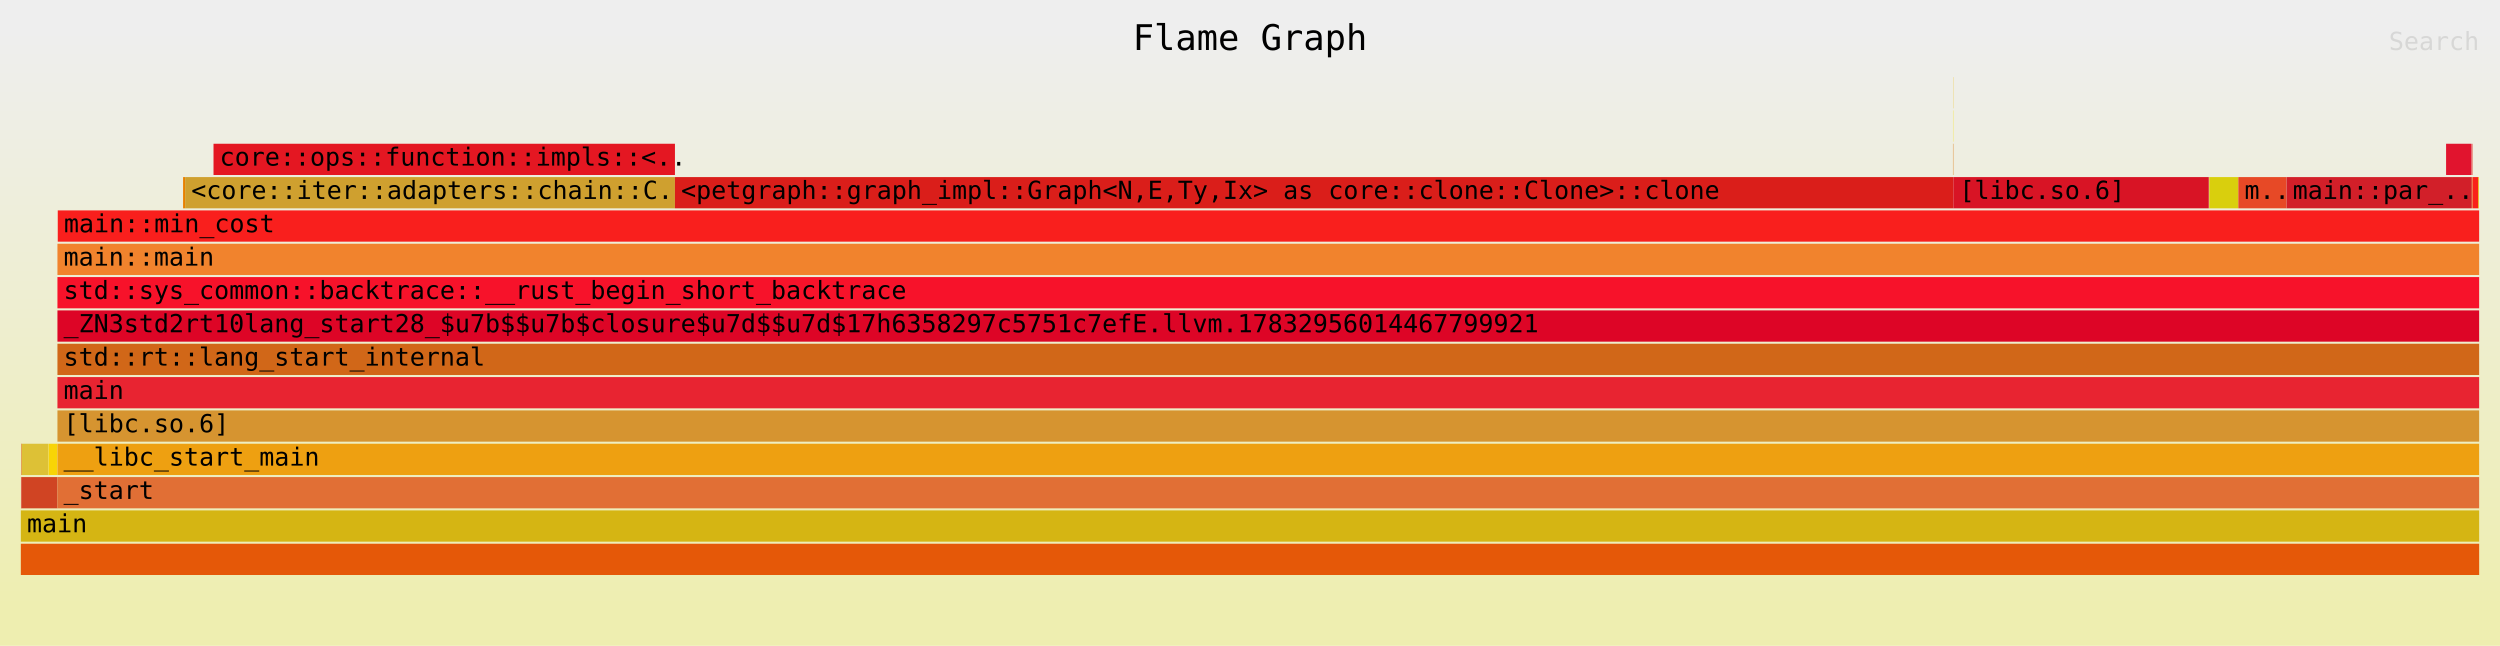
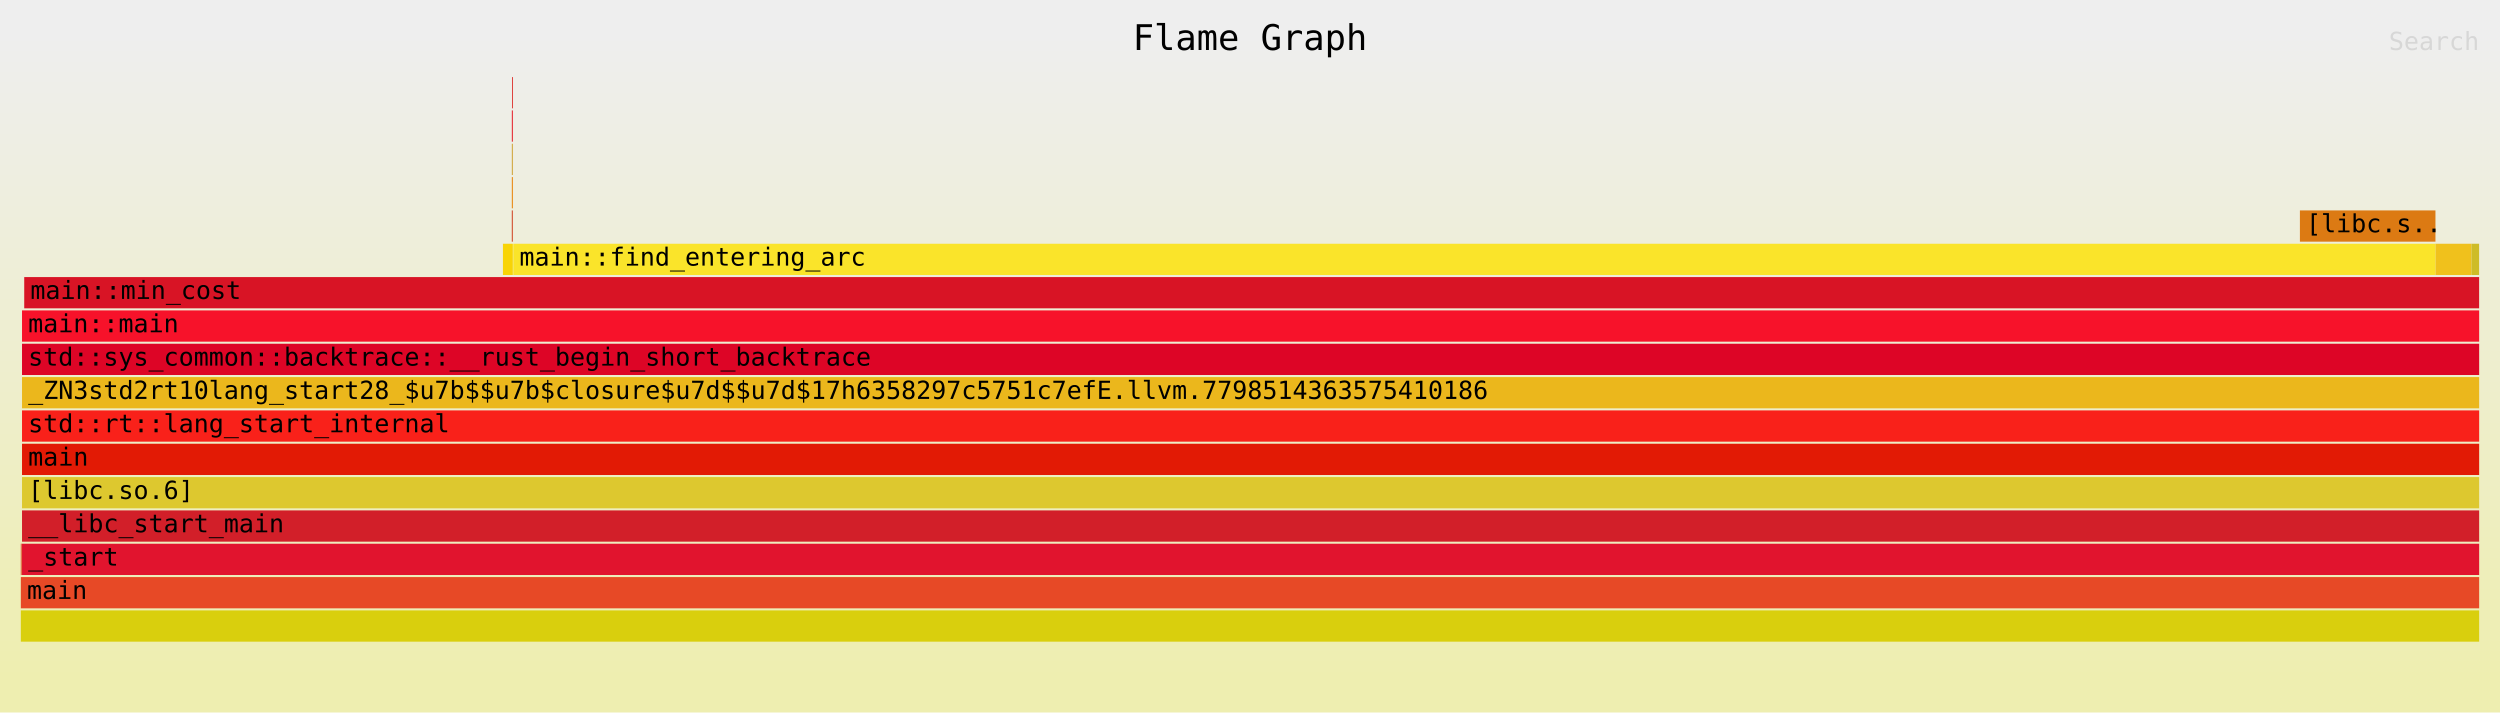
- <svg xmlns="http://www.w3.org/2000/svg" xmlns:ns1="http://github.com/jonhoo/inferno" version="1.1" width="1200" height="310" viewBox="0 0 1200 310">
+ <svg xmlns="http://www.w3.org/2000/svg" xmlns:ns1="http://github.com/jonhoo/inferno" version="1.1" width="1200" height="342" viewBox="0 0 1200 342">
  <defs>
    <linearGradient id="background" y1="0" y2="1" x1="0" x2="0">
      <stop stop-color="#eeeeee" offset="5%" />
      <stop stop-color="#eeeeb0" offset="95%" />
    </linearGradient>
  </defs>
  <style type="text/css">
text { font-family:monospace; font-size:12px }
#title { text-anchor:middle; font-size:17px; }
#matched { text-anchor:end; }
#search { text-anchor:end; opacity:0.1; cursor:pointer; }
#search:hover, #search.show { opacity:1; }
#subtitle { text-anchor:middle; font-color:rgb(160,160,160); }
#unzoom { cursor:pointer; }
#frames &gt; *:hover { stroke:black; stroke-width:0.5; cursor:pointer; }
.hide { display:none; }
.parent { opacity:0.5; }
</style>
-   <rect x="0" y="0" width="100%" height="310" fill="url(#background)" />
+   <rect x="0" y="0" width="100%" height="342" fill="url(#background)" />
  <text id="title" fill="rgb(0,0,0)" x="50%" y="24.00">Flame Graph</text>
-   <text id="details" fill="rgb(0,0,0)" x="10" y="293.00"> </text>
+   <text id="details" fill="rgb(0,0,0)" x="10" y="325.00"> </text>
  <text id="unzoom" class="hide" fill="rgb(0,0,0)" x="10" y="24.00">Reset Zoom</text>
  <text id="search" fill="rgb(0,0,0)" x="1190" y="24.00">Search</text>
-   <text id="matched" fill="rgb(0,0,0)" x="1190" y="293.00"> </text>
-   <svg id="frames" x="10" width="1180" total_samples="327811">
+   <text id="matched" fill="rgb(0,0,0)" x="1190" y="325.00"> </text>
+   <svg id="frames" x="10" width="1180" total_samples="45571">
    <g>
-       <rect x="0.008%" y="213" width="0.017%" height="15" fill="rgb(227,0,7)" ns1:x="27" ns1:w="57" />
-       <text x="0.258%" y="223.50" />
-     </g>
-     <g>
-       <rect x="0.006%" y="229" width="0.019%" height="15" fill="rgb(217,0,24)" ns1:x="21" ns1:w="64" />
-       <text x="0.256%" y="239.50" />
-     </g>
-     <g>
-       <rect x="0.03%" y="213" width="1.09%" height="15" fill="rgb(221,193,54)" ns1:x="98" ns1:w="3574" />
-       <text x="0.28%" y="223.50" />
-     </g>
-     <g>
-       <rect x="1.129%" y="213" width="0.354%" height="15" fill="rgb(248,212,6)" ns1:x="3701" ns1:w="1160" />
-       <text x="1.379%" y="223.50" />
-     </g>
-     <g>
-       <rect x="0.029%" y="229" width="1.46%" height="15" fill="rgb(208,68,35)" ns1:x="95" ns1:w="4786" />
-       <text x="0.279%" y="239.50" />
-     </g>
-     <g>
-       <rect x="6.6%" y="85" width="0.083%" height="15" fill="rgb(232,128,0)" ns1:x="21635" ns1:w="272" />
-       <text x="6.85%" y="95.50" />
-     </g>
-     <g>
-       <rect x="6.683%" y="85" width="19.925%" height="15" fill="rgb(207,160,47)" ns1:x="21907" ns1:w="65318" />
-       <text x="6.933%" y="95.50">&lt;core::iter::adapters::chain::C..</text>
-     </g>
-     <g>
-       <rect x="7.838%" y="69" width="18.77%" height="15" fill="rgb(228,23,34)" ns1:x="25695" ns1:w="61530" />
-       <text x="8.088%" y="79.50">core::ops::function::impls::&lt;..</text>
-     </g>
-     <g>
-       <rect x="26.608%" y="85" width="52.001%" height="15" fill="rgb(218,30,26)" ns1:x="87225" ns1:w="170465" />
-       <text x="26.858%" y="95.50">&lt;petgraph::graph_impl::Graph&lt;N,E,Ty,Ix&gt; as core::clone::Clone&gt;::clone</text>
-     </g>
-     <g>
-       <rect x="78.595%" y="69" width="0.015%" height="15" fill="rgb(220,122,19)" ns1:x="257642" ns1:w="48" />
-       <text x="78.845%" y="79.50" />
-     </g>
-     <g>
-       <rect x="78.596%" y="53" width="0.013%" height="15" fill="rgb(250,228,42)" ns1:x="257647" ns1:w="43" />
-       <text x="78.846%" y="63.50" />
-     </g>
-     <g>
-       <rect x="78.599%" y="37" width="0.01%" height="15" fill="rgb(240,193,28)" ns1:x="257656" ns1:w="34" />
-       <text x="78.849%" y="47.50" />
-     </g>
-     <g>
-       <rect x="78.609%" y="85" width="10.392%" height="15" fill="rgb(216,20,37)" ns1:x="257690" ns1:w="34067" />
-       <text x="78.859%" y="95.50">[libc.so.6]</text>
-     </g>
-     <g>
-       <rect x="89.012%" y="85" width="0.011%" height="15" fill="rgb(206,188,39)" ns1:x="291790" ns1:w="35" />
-       <text x="89.262%" y="95.50" />
-     </g>
-     <g>
-       <rect x="89.023%" y="85" width="1.182%" height="15" fill="rgb(217,207,13)" ns1:x="291826" ns1:w="3874" />
-       <text x="89.273%" y="95.50" />
-     </g>
-     <g>
-       <rect x="90.204%" y="85" width="1.958%" height="15" fill="rgb(231,73,38)" ns1:x="295700" ns1:w="6419" />
-       <text x="90.454%" y="95.50">m..</text>
-     </g>
-     <g>
-       <rect x="98.654%" y="69" width="1.038%" height="15" fill="rgb(225,20,46)" ns1:x="323400" ns1:w="3404" />
-       <text x="98.904%" y="79.50" />
-     </g>
-     <g>
-       <rect x="92.165%" y="85" width="7.538%" height="15" fill="rgb(210,31,41)" ns1:x="302127" ns1:w="24709" />
-       <text x="92.415%" y="95.50">main::par_..</text>
-     </g>
-     <g>
-       <rect x="99.703%" y="85" width="0.024%" height="15" fill="rgb(221,200,47)" ns1:x="326836" ns1:w="79" />
-       <text x="99.953%" y="95.50" />
-     </g>
-     <g>
-       <rect x="99.712%" y="69" width="0.015%" height="15" fill="rgb(226,26,5)" ns1:x="326867" ns1:w="48" />
-       <text x="99.962%" y="79.50" />
-     </g>
-     <g>
-       <rect x="99.727%" y="85" width="0.232%" height="15" fill="rgb(249,33,26)" ns1:x="326915" ns1:w="761" />
-       <text x="99.977%" y="95.50" />
-     </g>
-     <g>
-       <rect x="99.959%" y="85" width="0.035%" height="15" fill="rgb(235,183,28)" ns1:x="327676" ns1:w="114" />
-       <text x="100.209%" y="95.50" />
-     </g>
-     <g>
-       <rect x="1.489%" y="149" width="98.51%" height="15" fill="rgb(221,5,38)" ns1:x="4881" ns1:w="322926" />
-       <text x="1.739%" y="159.50">_ZN3std2rt10lang_start28_$u7b$$u7b$closure$u7d$$u7d$17h6358297c5751c7efE.llvm.17832956014467799921</text>
-     </g>
-     <g>
-       <rect x="1.489%" y="133" width="98.51%" height="15" fill="rgb(247,18,42)" ns1:x="4881" ns1:w="322926" />
-       <text x="1.739%" y="143.50">std::sys_common::backtrace::__rust_begin_short_backtrace</text>
-     </g>
-     <g>
-       <rect x="1.489%" y="117" width="98.51%" height="15" fill="rgb(241,131,45)" ns1:x="4881" ns1:w="322926" />
-       <text x="1.739%" y="127.50">main::main</text>
-     </g>
-     <g>
-       <rect x="1.502%" y="101" width="98.497%" height="15" fill="rgb(249,31,29)" ns1:x="4923" ns1:w="322884" />
-       <text x="1.752%" y="111.50">main::min_cost</text>
-     </g>
-     <g>
-       <rect x="1.489%" y="229" width="98.51%" height="15" fill="rgb(225,111,53)" ns1:x="4881" ns1:w="322927" />
-       <text x="1.739%" y="239.50">_start</text>
-     </g>
-     <g>
-       <rect x="1.489%" y="213" width="98.51%" height="15" fill="rgb(238,160,17)" ns1:x="4881" ns1:w="322927" />
-       <text x="1.739%" y="223.50">__libc_start_main</text>
-     </g>
-     <g>
-       <rect x="1.489%" y="197" width="98.51%" height="15" fill="rgb(214,148,48)" ns1:x="4881" ns1:w="322927" />
-       <text x="1.739%" y="207.50">[libc.so.6]</text>
-     </g>
-     <g>
-       <rect x="1.489%" y="181" width="98.51%" height="15" fill="rgb(232,36,49)" ns1:x="4881" ns1:w="322927" />
-       <text x="1.739%" y="191.50">main</text>
-     </g>
-     <g>
-       <rect x="1.489%" y="165" width="98.51%" height="15" fill="rgb(209,103,24)" ns1:x="4881" ns1:w="322927" />
-       <text x="1.739%" y="175.50">std::rt::lang_start_internal</text>
-     </g>
-     <g>
-       <rect x="0%" y="261" width="100%" height="15" fill="rgb(229,88,8)" ns1:x="0" ns1:w="327811" />
+       <rect x="0%" y="261" width="0.015%" height="15" fill="rgb(227,0,7)" ns1:x="0" ns1:w="7" />
      <text x="0.25%" y="271.50" />
    </g>
    <g>
-       <rect x="0%" y="245" width="100%" height="15" fill="rgb(213,181,19)" ns1:x="0" ns1:w="327811" />
-       <text x="0.25%" y="255.50">main</text>
+       <rect x="0.015%" y="261" width="0.02%" height="15" fill="rgb(217,0,24)" ns1:x="7" ns1:w="9" />
+       <text x="0.265%" y="271.50" />
+     </g>
+     <g>
+       <rect x="0.037%" y="261" width="0.011%" height="15" fill="rgb(221,193,54)" ns1:x="17" ns1:w="5" />
+       <text x="0.287%" y="271.50" />
+     </g>
+     <g>
+       <rect x="19.611%" y="117" width="0.402%" height="15" fill="rgb(248,212,6)" ns1:x="8937" ns1:w="183" />
+       <text x="19.861%" y="127.50" />
+     </g>
+     <g>
+       <rect x="19.971%" y="101" width="0.042%" height="15" fill="rgb(208,68,35)" ns1:x="9101" ns1:w="19" />
+       <text x="20.221%" y="111.50" />
+     </g>
+     <g>
+       <rect x="19.973%" y="85" width="0.04%" height="15" fill="rgb(232,128,0)" ns1:x="9102" ns1:w="18" />
+       <text x="20.223%" y="95.50" />
+     </g>
+     <g>
+       <rect x="19.973%" y="69" width="0.04%" height="15" fill="rgb(207,160,47)" ns1:x="9102" ns1:w="18" />
+       <text x="20.223%" y="79.50" />
+     </g>
+     <g>
+       <rect x="19.973%" y="53" width="0.04%" height="15" fill="rgb(228,23,34)" ns1:x="9102" ns1:w="18" />
+       <text x="20.223%" y="63.50" />
+     </g>
+     <g>
+       <rect x="19.98%" y="37" width="0.033%" height="15" fill="rgb(218,30,26)" ns1:x="9105" ns1:w="15" />
+       <text x="20.23%" y="47.50" />
+     </g>
+     <g>
+       <rect x="92.708%" y="101" width="5.514%" height="15" fill="rgb(220,122,19)" ns1:x="42248" ns1:w="2513" />
+       <text x="92.958%" y="111.50">[libc.s..</text>
+     </g>
+     <g>
+       <rect x="20.032%" y="117" width="78.195%" height="15" fill="rgb(250,228,42)" ns1:x="9129" ns1:w="35634" />
+       <text x="20.282%" y="127.50">main::find_entering_arc</text>
+     </g>
+     <g>
+       <rect x="98.227%" y="117" width="1.459%" height="15" fill="rgb(240,193,28)" ns1:x="44763" ns1:w="665" />
+       <text x="98.477%" y="127.50" />
+     </g>
+     <g>
+       <rect x="0.138%" y="133" width="99.86%" height="15" fill="rgb(216,20,37)" ns1:x="63" ns1:w="45507" />
+       <text x="0.388%" y="143.50">main::min_cost</text>
+     </g>
+     <g>
+       <rect x="99.686%" y="117" width="0.312%" height="15" fill="rgb(206,188,39)" ns1:x="45428" ns1:w="142" />
+       <text x="99.936%" y="127.50" />
+     </g>
+     <g>
+       <rect x="0%" y="293" width="100%" height="15" fill="rgb(217,207,13)" ns1:x="0" ns1:w="45571" />
+       <text x="0.25%" y="303.50" />
+     </g>
+     <g>
+       <rect x="0%" y="277" width="100%" height="15" fill="rgb(231,73,38)" ns1:x="0" ns1:w="45571" />
+       <text x="0.25%" y="287.50">main</text>
+     </g>
+     <g>
+       <rect x="0.048%" y="261" width="99.952%" height="15" fill="rgb(225,20,46)" ns1:x="22" ns1:w="45549" />
+       <text x="0.298%" y="271.50">_start</text>
+     </g>
+     <g>
+       <rect x="0.048%" y="245" width="99.952%" height="15" fill="rgb(210,31,41)" ns1:x="22" ns1:w="45549" />
+       <text x="0.298%" y="255.50">__libc_start_main</text>
+     </g>
+     <g>
+       <rect x="0.048%" y="229" width="99.952%" height="15" fill="rgb(221,200,47)" ns1:x="22" ns1:w="45549" />
+       <text x="0.298%" y="239.50">[libc.so.6]</text>
+     </g>
+     <g>
+       <rect x="0.048%" y="213" width="99.952%" height="15" fill="rgb(226,26,5)" ns1:x="22" ns1:w="45549" />
+       <text x="0.298%" y="223.50">main</text>
+     </g>
+     <g>
+       <rect x="0.048%" y="197" width="99.952%" height="15" fill="rgb(249,33,26)" ns1:x="22" ns1:w="45549" />
+       <text x="0.298%" y="207.50">std::rt::lang_start_internal</text>
+     </g>
+     <g>
+       <rect x="0.048%" y="181" width="99.952%" height="15" fill="rgb(235,183,28)" ns1:x="22" ns1:w="45549" />
+       <text x="0.298%" y="191.50">_ZN3std2rt10lang_start28_$u7b$$u7b$closure$u7d$$u7d$17h6358297c5751c7efE.llvm.7798514363575410186</text>
+     </g>
+     <g>
+       <rect x="0.048%" y="165" width="99.952%" height="15" fill="rgb(221,5,38)" ns1:x="22" ns1:w="45549" />
+       <text x="0.298%" y="175.50">std::sys_common::backtrace::__rust_begin_short_backtrace</text>
+     </g>
+     <g>
+       <rect x="0.048%" y="149" width="99.952%" height="15" fill="rgb(247,18,42)" ns1:x="22" ns1:w="45549" />
+       <text x="0.298%" y="159.50">main::main</text>
    </g>
  </svg>
</svg>
